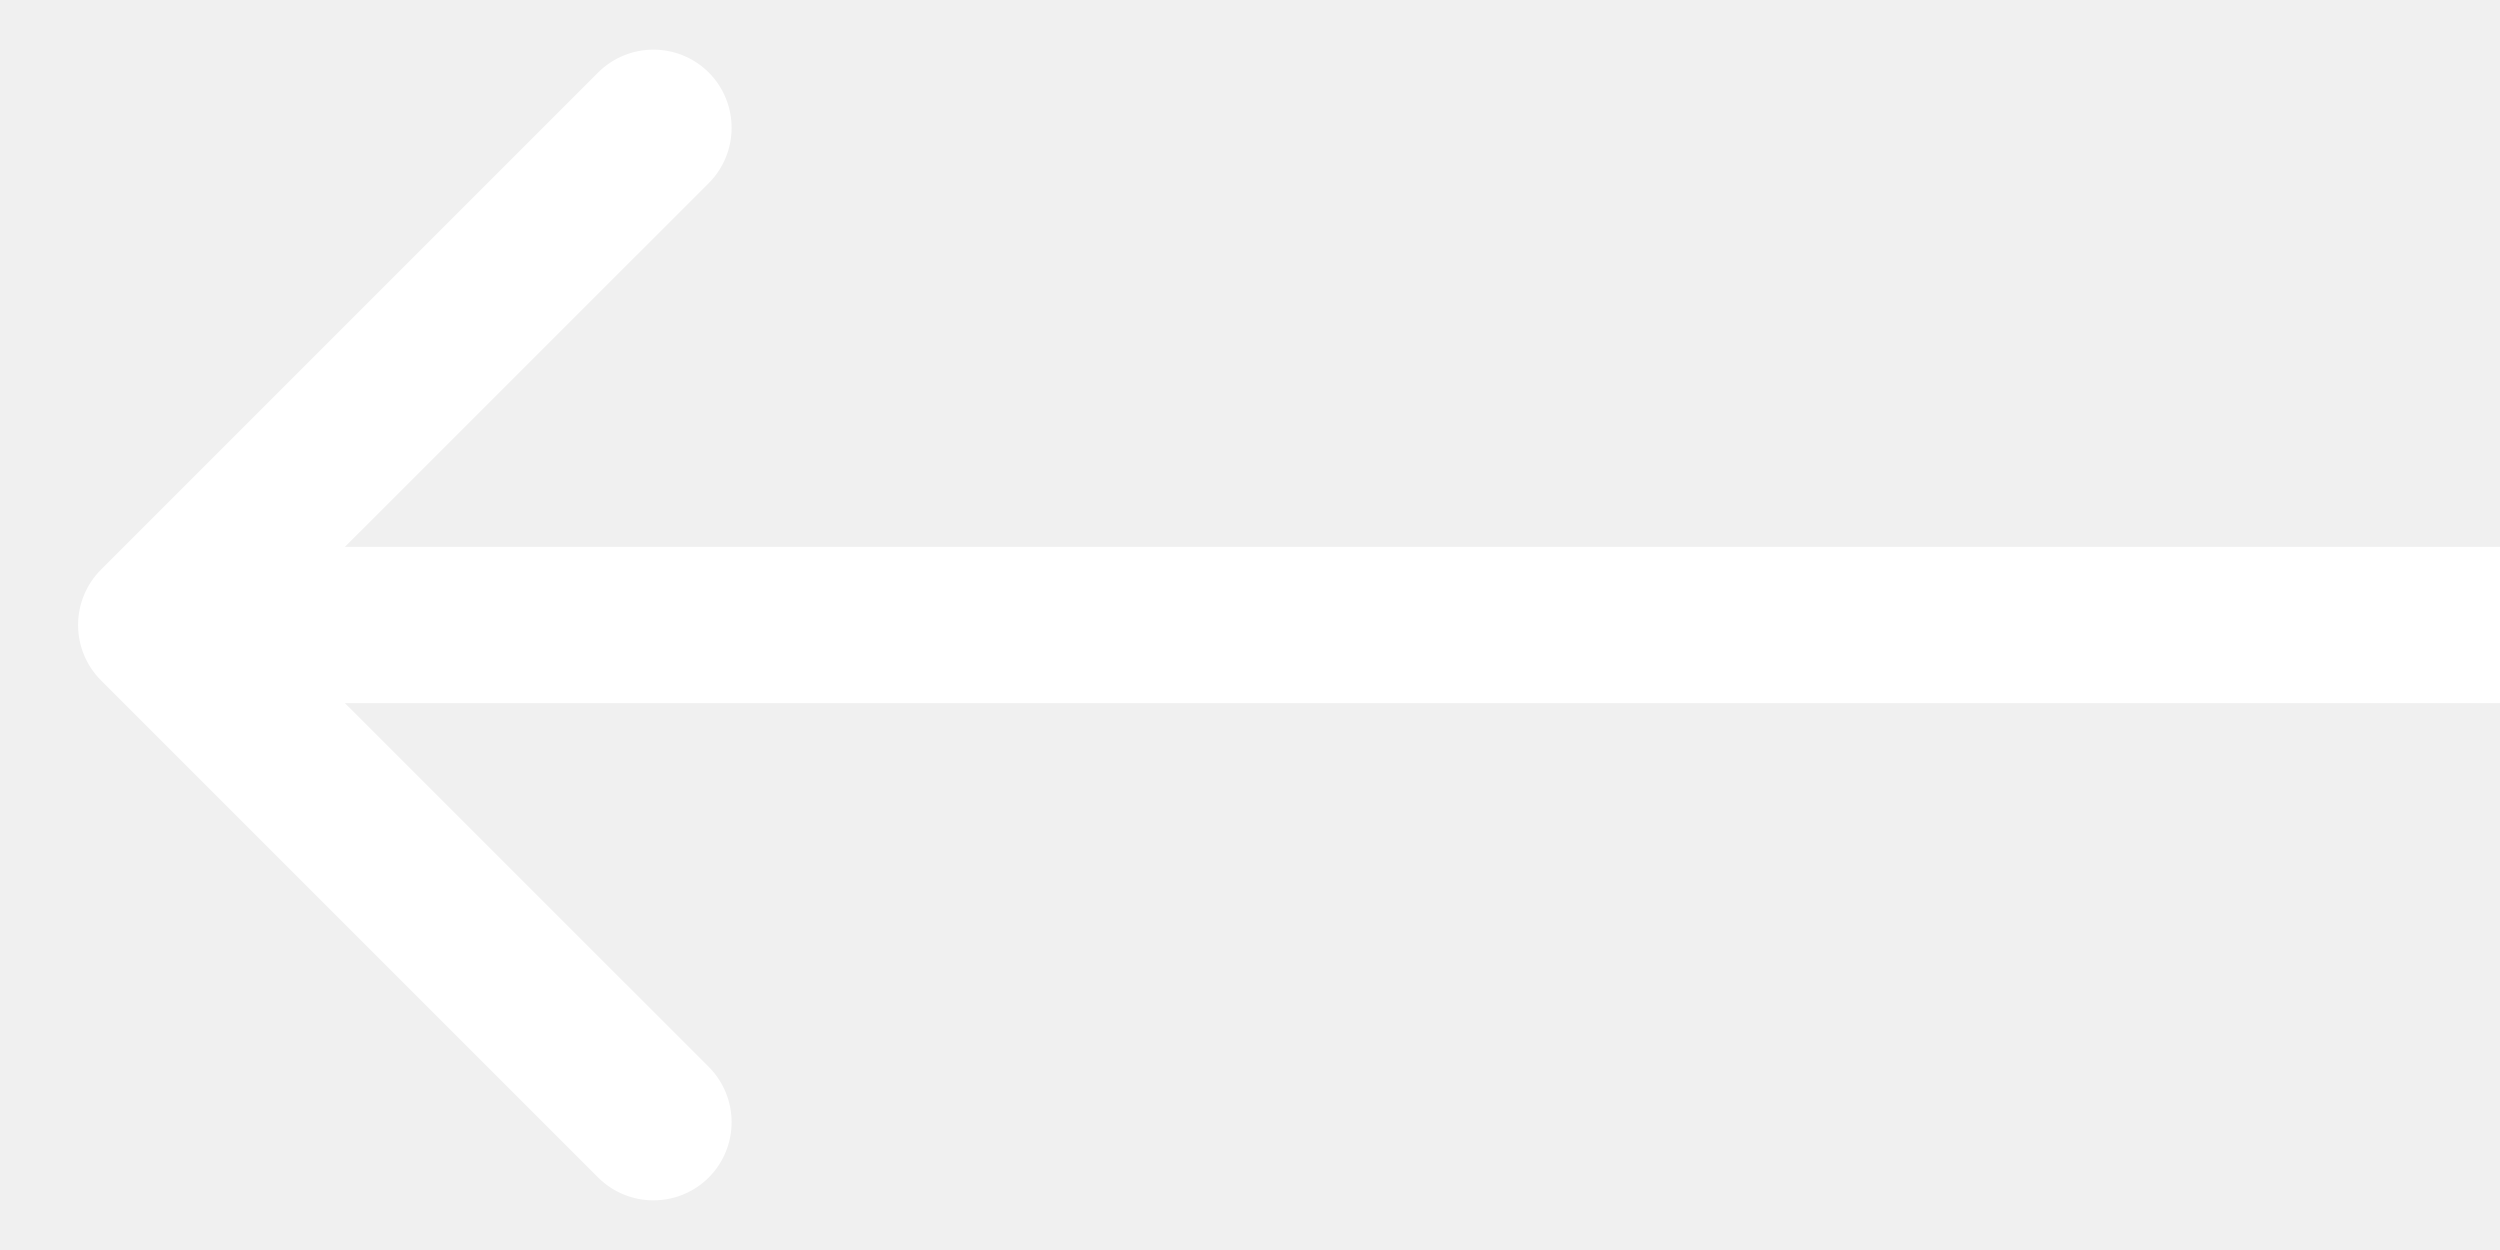
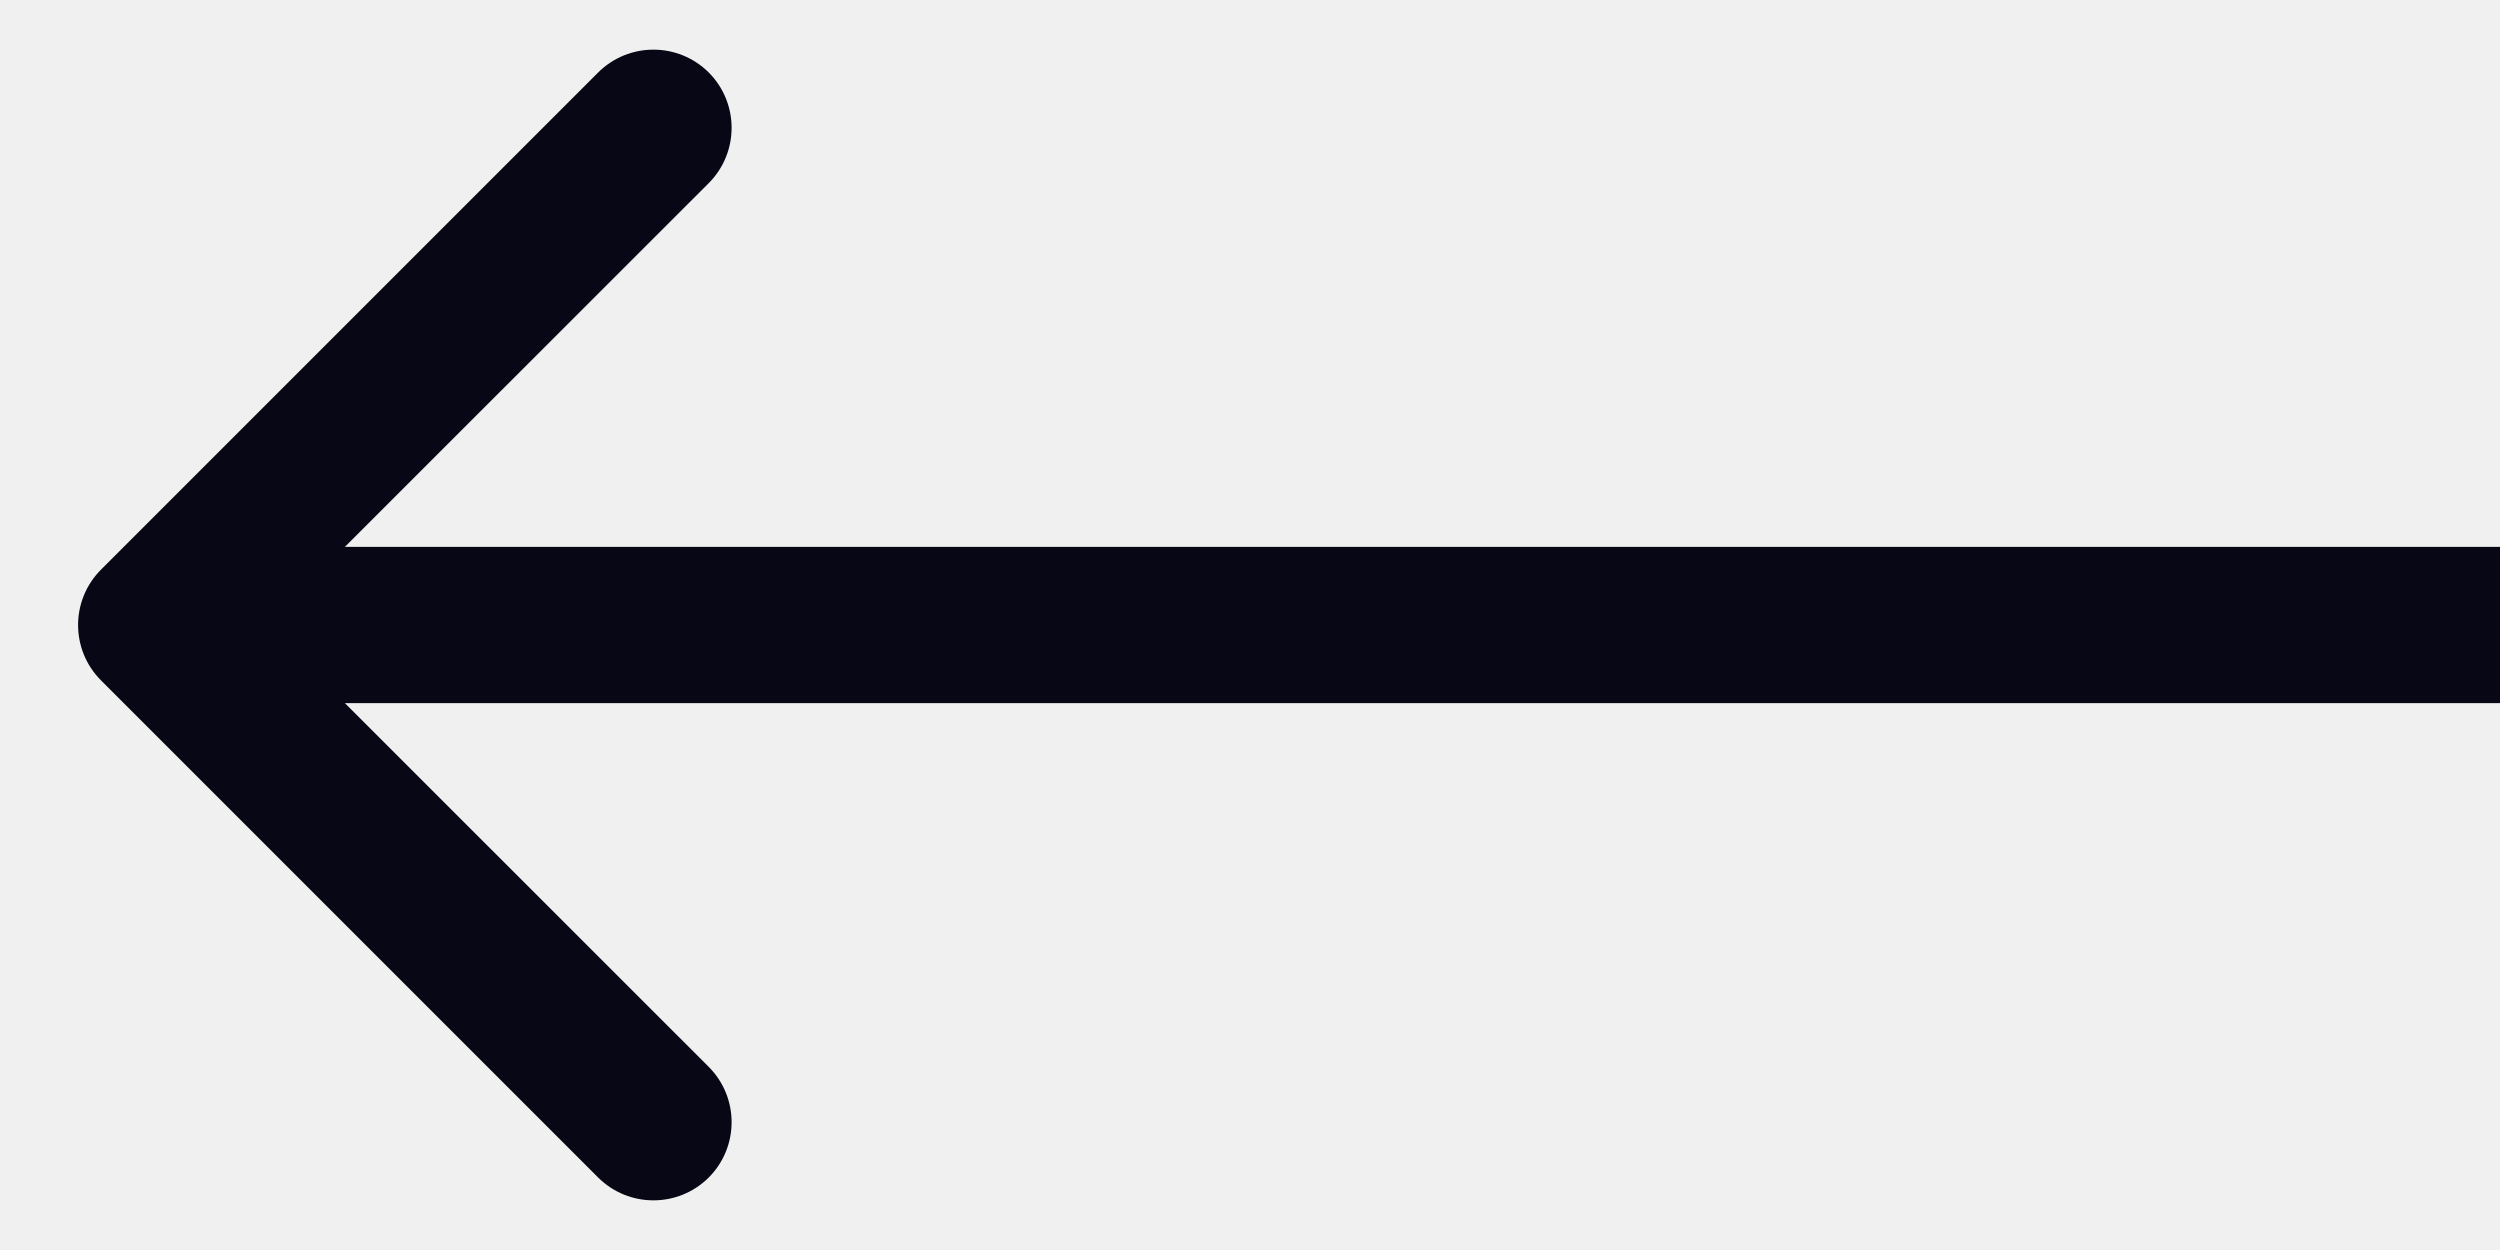
<svg xmlns="http://www.w3.org/2000/svg" width="16" height="8" viewBox="0 0 16 8" fill="none">
-   <path d="M0.646 3.646C0.451 3.842 0.451 4.158 0.646 4.354L3.828 7.536C4.024 7.731 4.34 7.731 4.536 7.536C4.731 7.34 4.731 7.024 4.536 6.828L1.707 4L4.536 1.172C4.731 0.976 4.731 0.66 4.536 0.464C4.34 0.269 4.024 0.269 3.828 0.464L0.646 3.646ZM16 3.5L1 3.5V4.5L16 4.5V3.5Z" fill="white" />
+   <path d="M0.646 3.646C0.451 3.842 0.451 4.158 0.646 4.354L3.828 7.536C4.024 7.731 4.34 7.731 4.536 7.536C4.731 7.34 4.731 7.024 4.536 6.828L1.707 4L4.536 1.172C4.731 0.976 4.731 0.66 4.536 0.464C4.34 0.269 4.024 0.269 3.828 0.464L0.646 3.646ZM16 3.5L1 3.5V4.5L16 4.5V3.5Z" fill="#070715" />
</svg>
